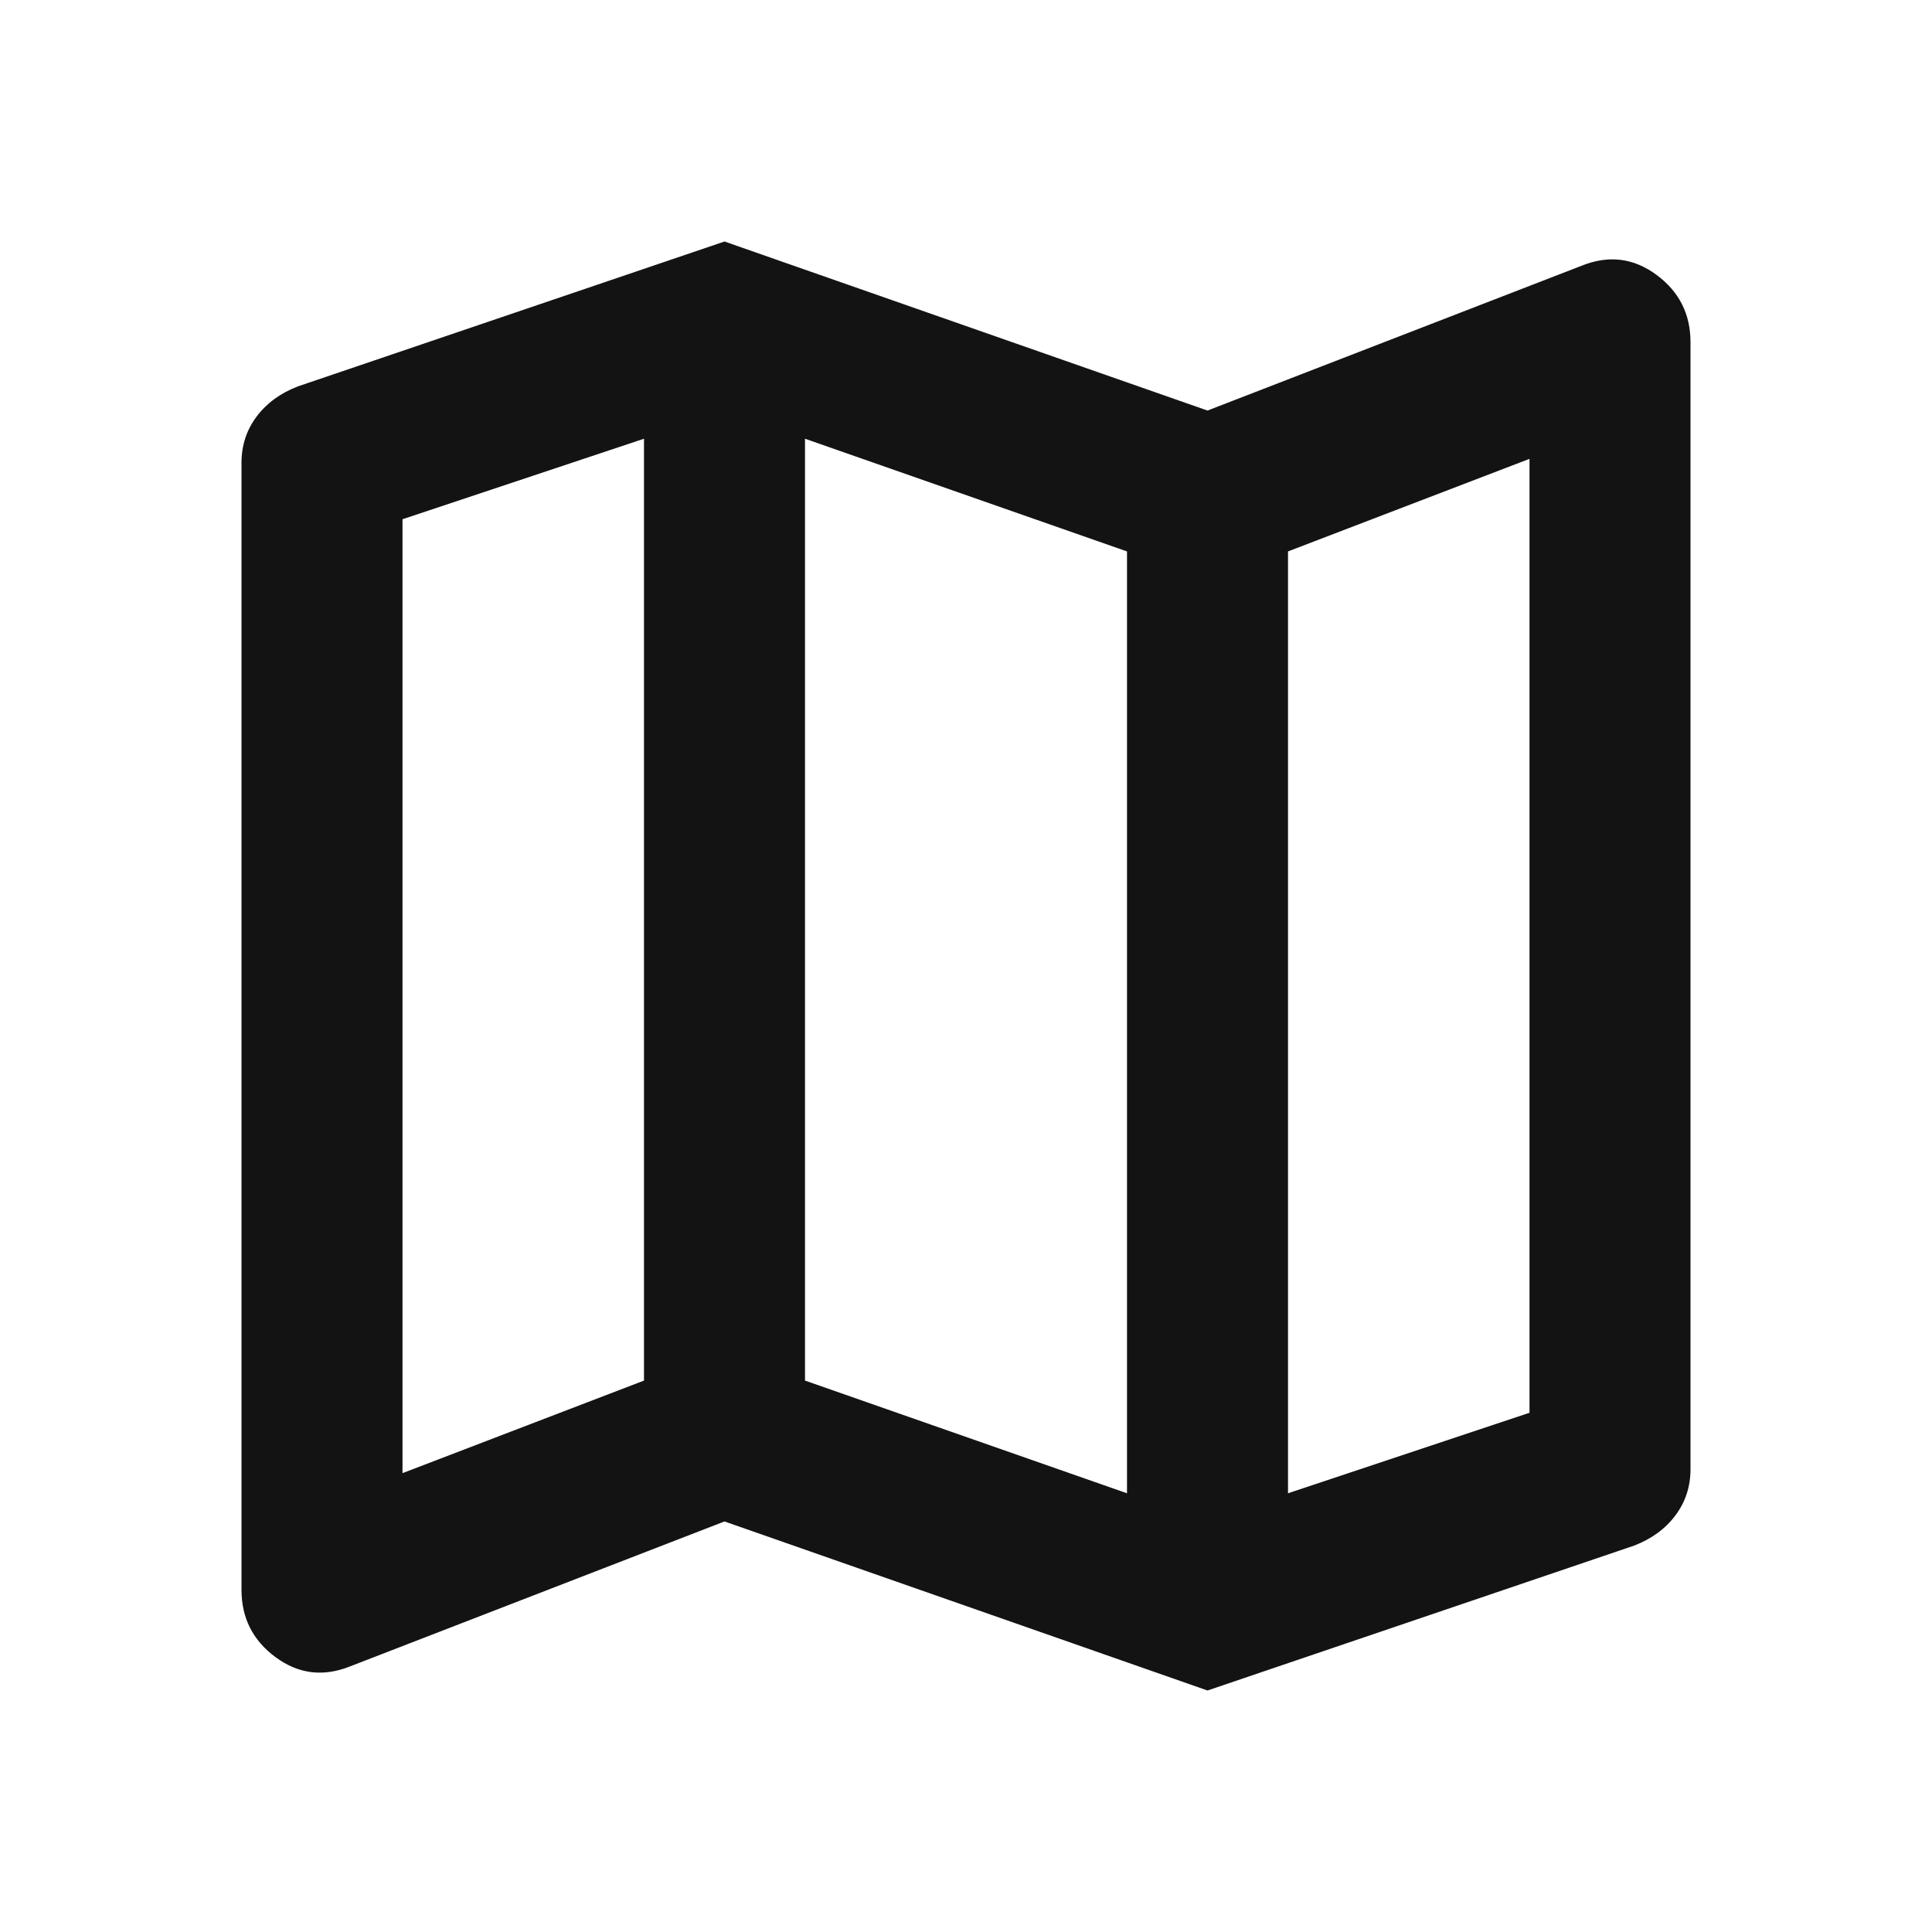
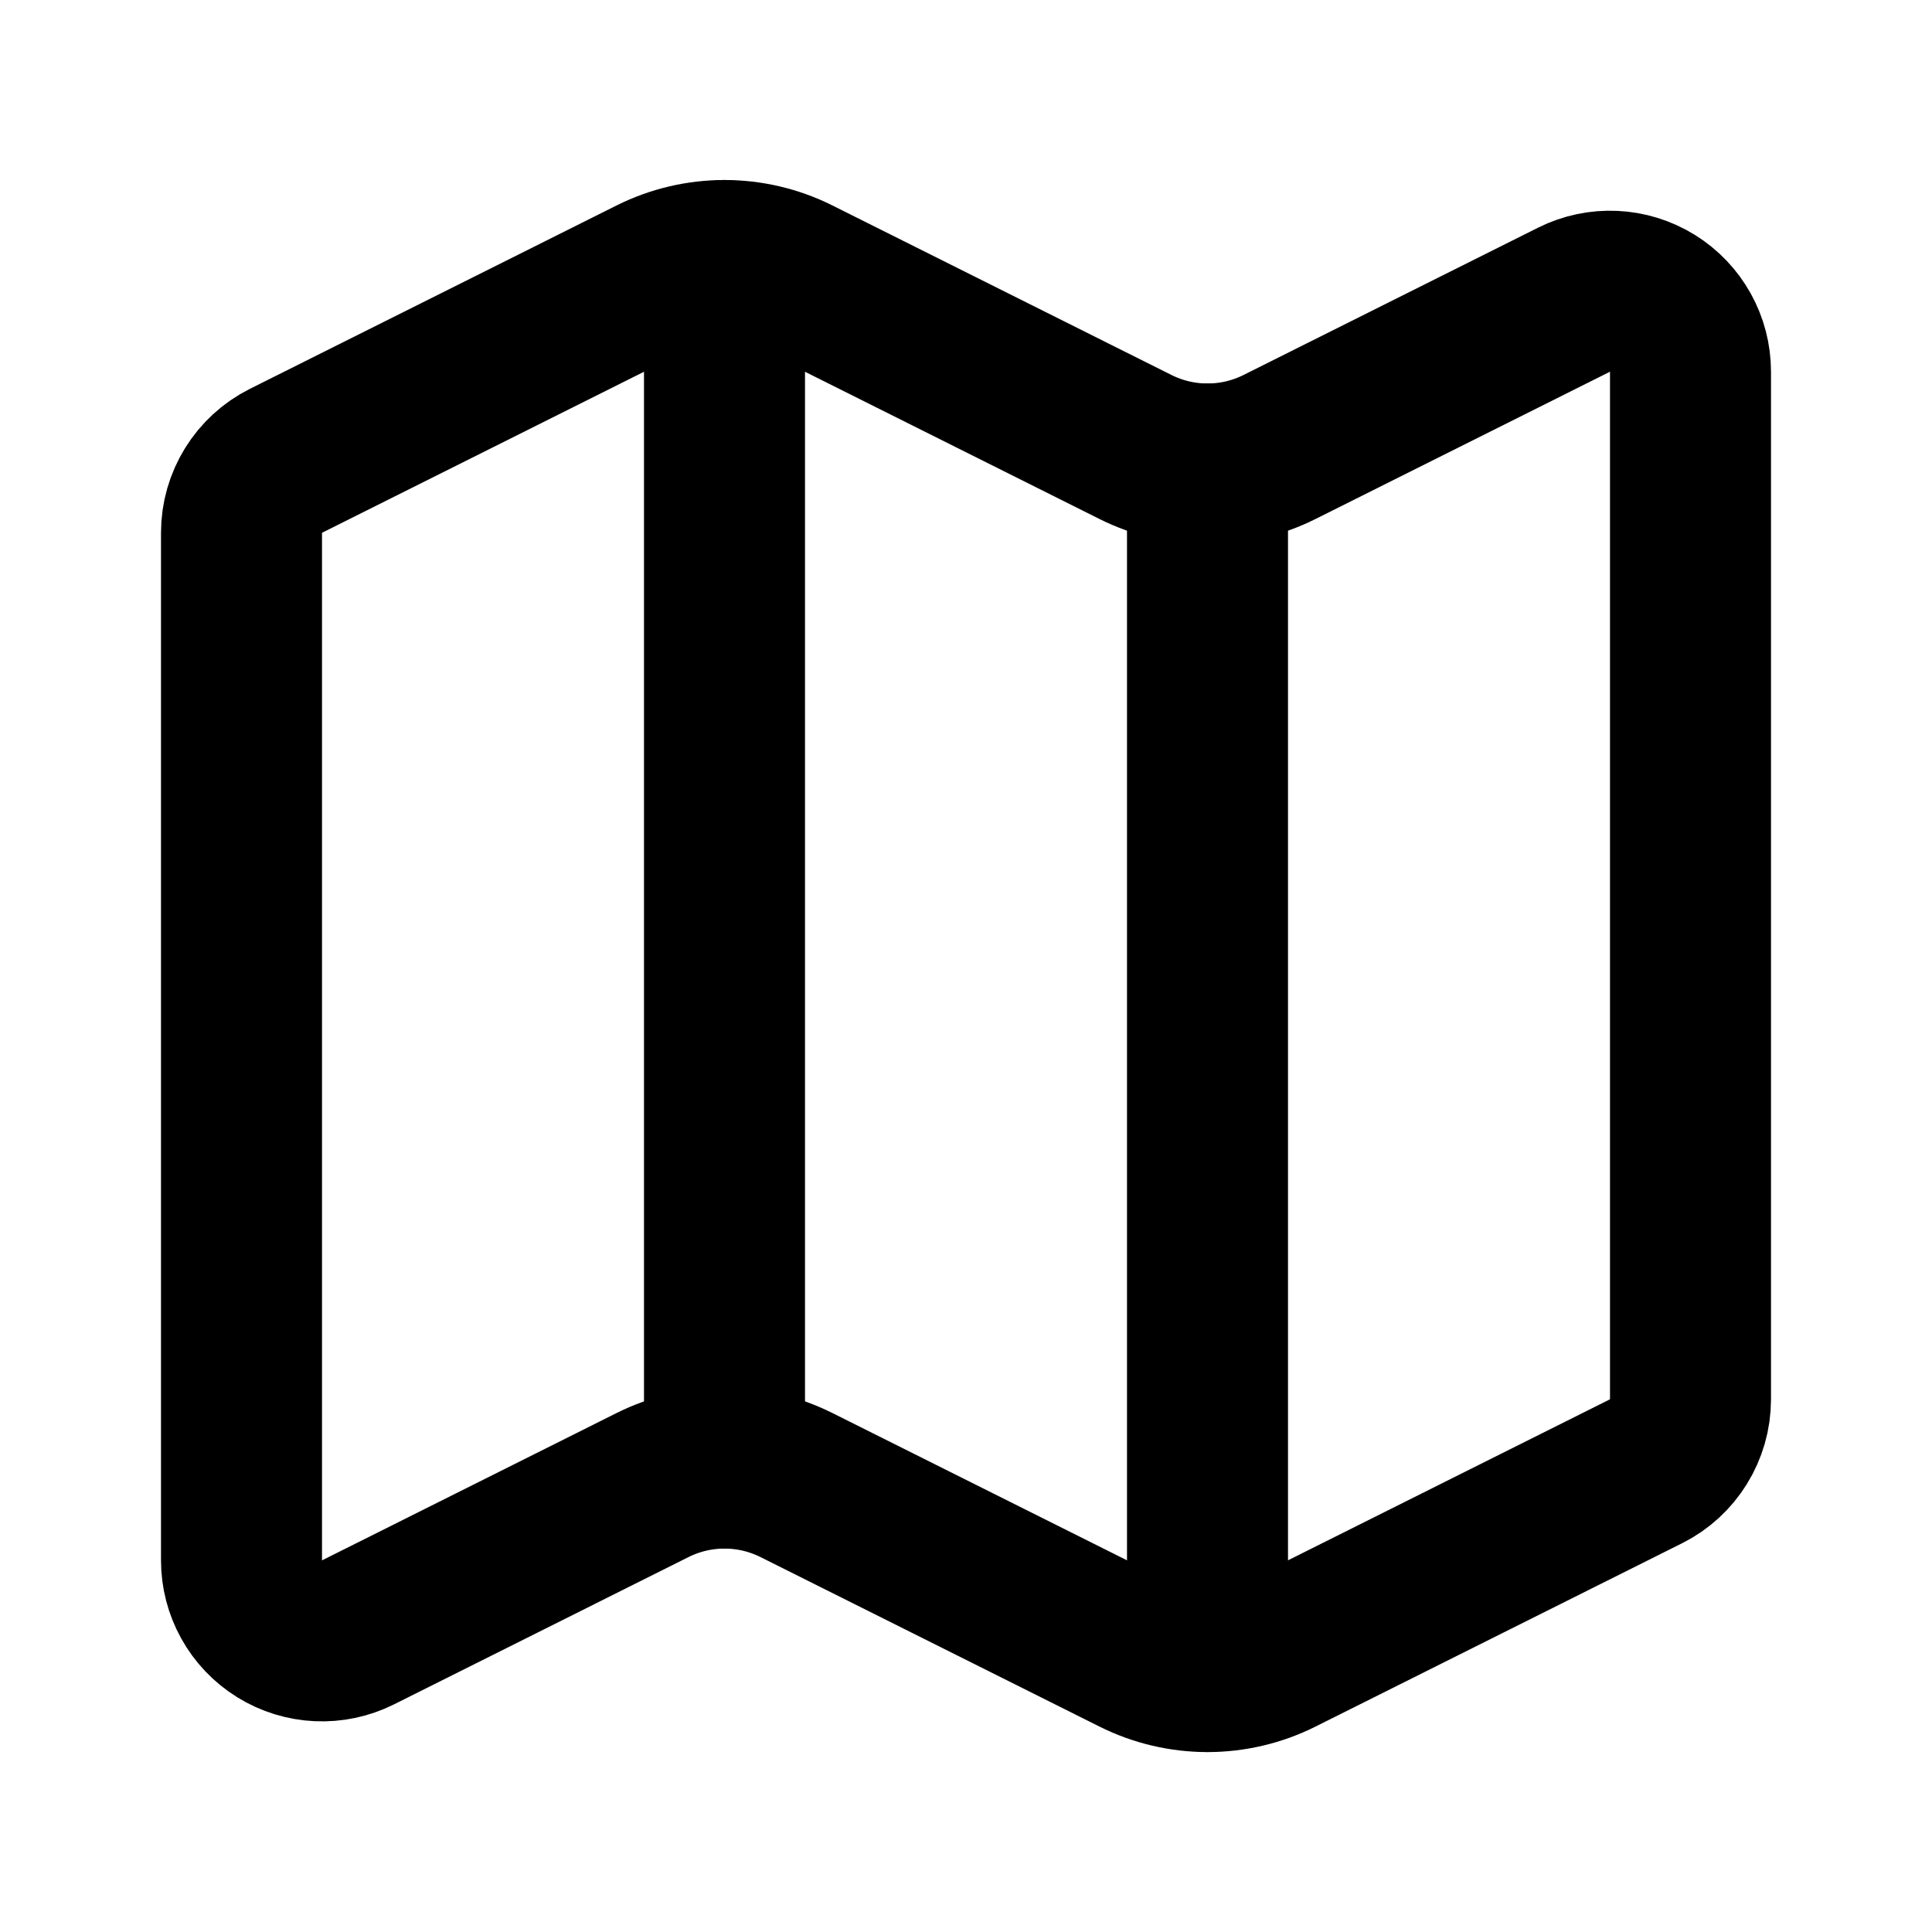
- <svg xmlns="http://www.w3.org/2000/svg" height="24px" viewBox="0 -960 960 960" width="24px" fill="#131313">
-   <path d="m600-120-240-84-186 72q-20 8-37-4.5T120-170v-560q0-13 7.5-23t20.5-15l212-72 240 84 186-72q20-8 37 4.5t17 33.5v560q0 13-7.5 23T812-192l-212 72Zm-40-98v-468l-160-56v468l160 56Zm80 0 120-40v-474l-120 46v468Zm-440-10 120-46v-468l-120 40v474Zm440-458v468-468Zm-320-56v468-468Z" />
+ <svg xmlns="http://www.w3.org/2000/svg" width="24" height="24" viewBox="0 0 24 24" fill="none" stroke="currentColor" stroke-width="2" stroke-linecap="round" stroke-linejoin="round" class="lucide lucide-map">
+   <path d="M14.106 5.553a2 2 0 0 0 1.788 0l3.659-1.83A1 1 0 0 1 21 4.619v12.764a1 1 0 0 1-.553.894l-4.553 2.277a2 2 0 0 1-1.788 0l-4.212-2.106a2 2 0 0 0-1.788 0l-3.659 1.83A1 1 0 0 1 3 19.381V6.618a1 1 0 0 1 .553-.894l4.553-2.277a2 2 0 0 1 1.788 0z" />
+   <path d="M15 5.764v15" />
+   <path d="M9 3.236v15" />
</svg>
